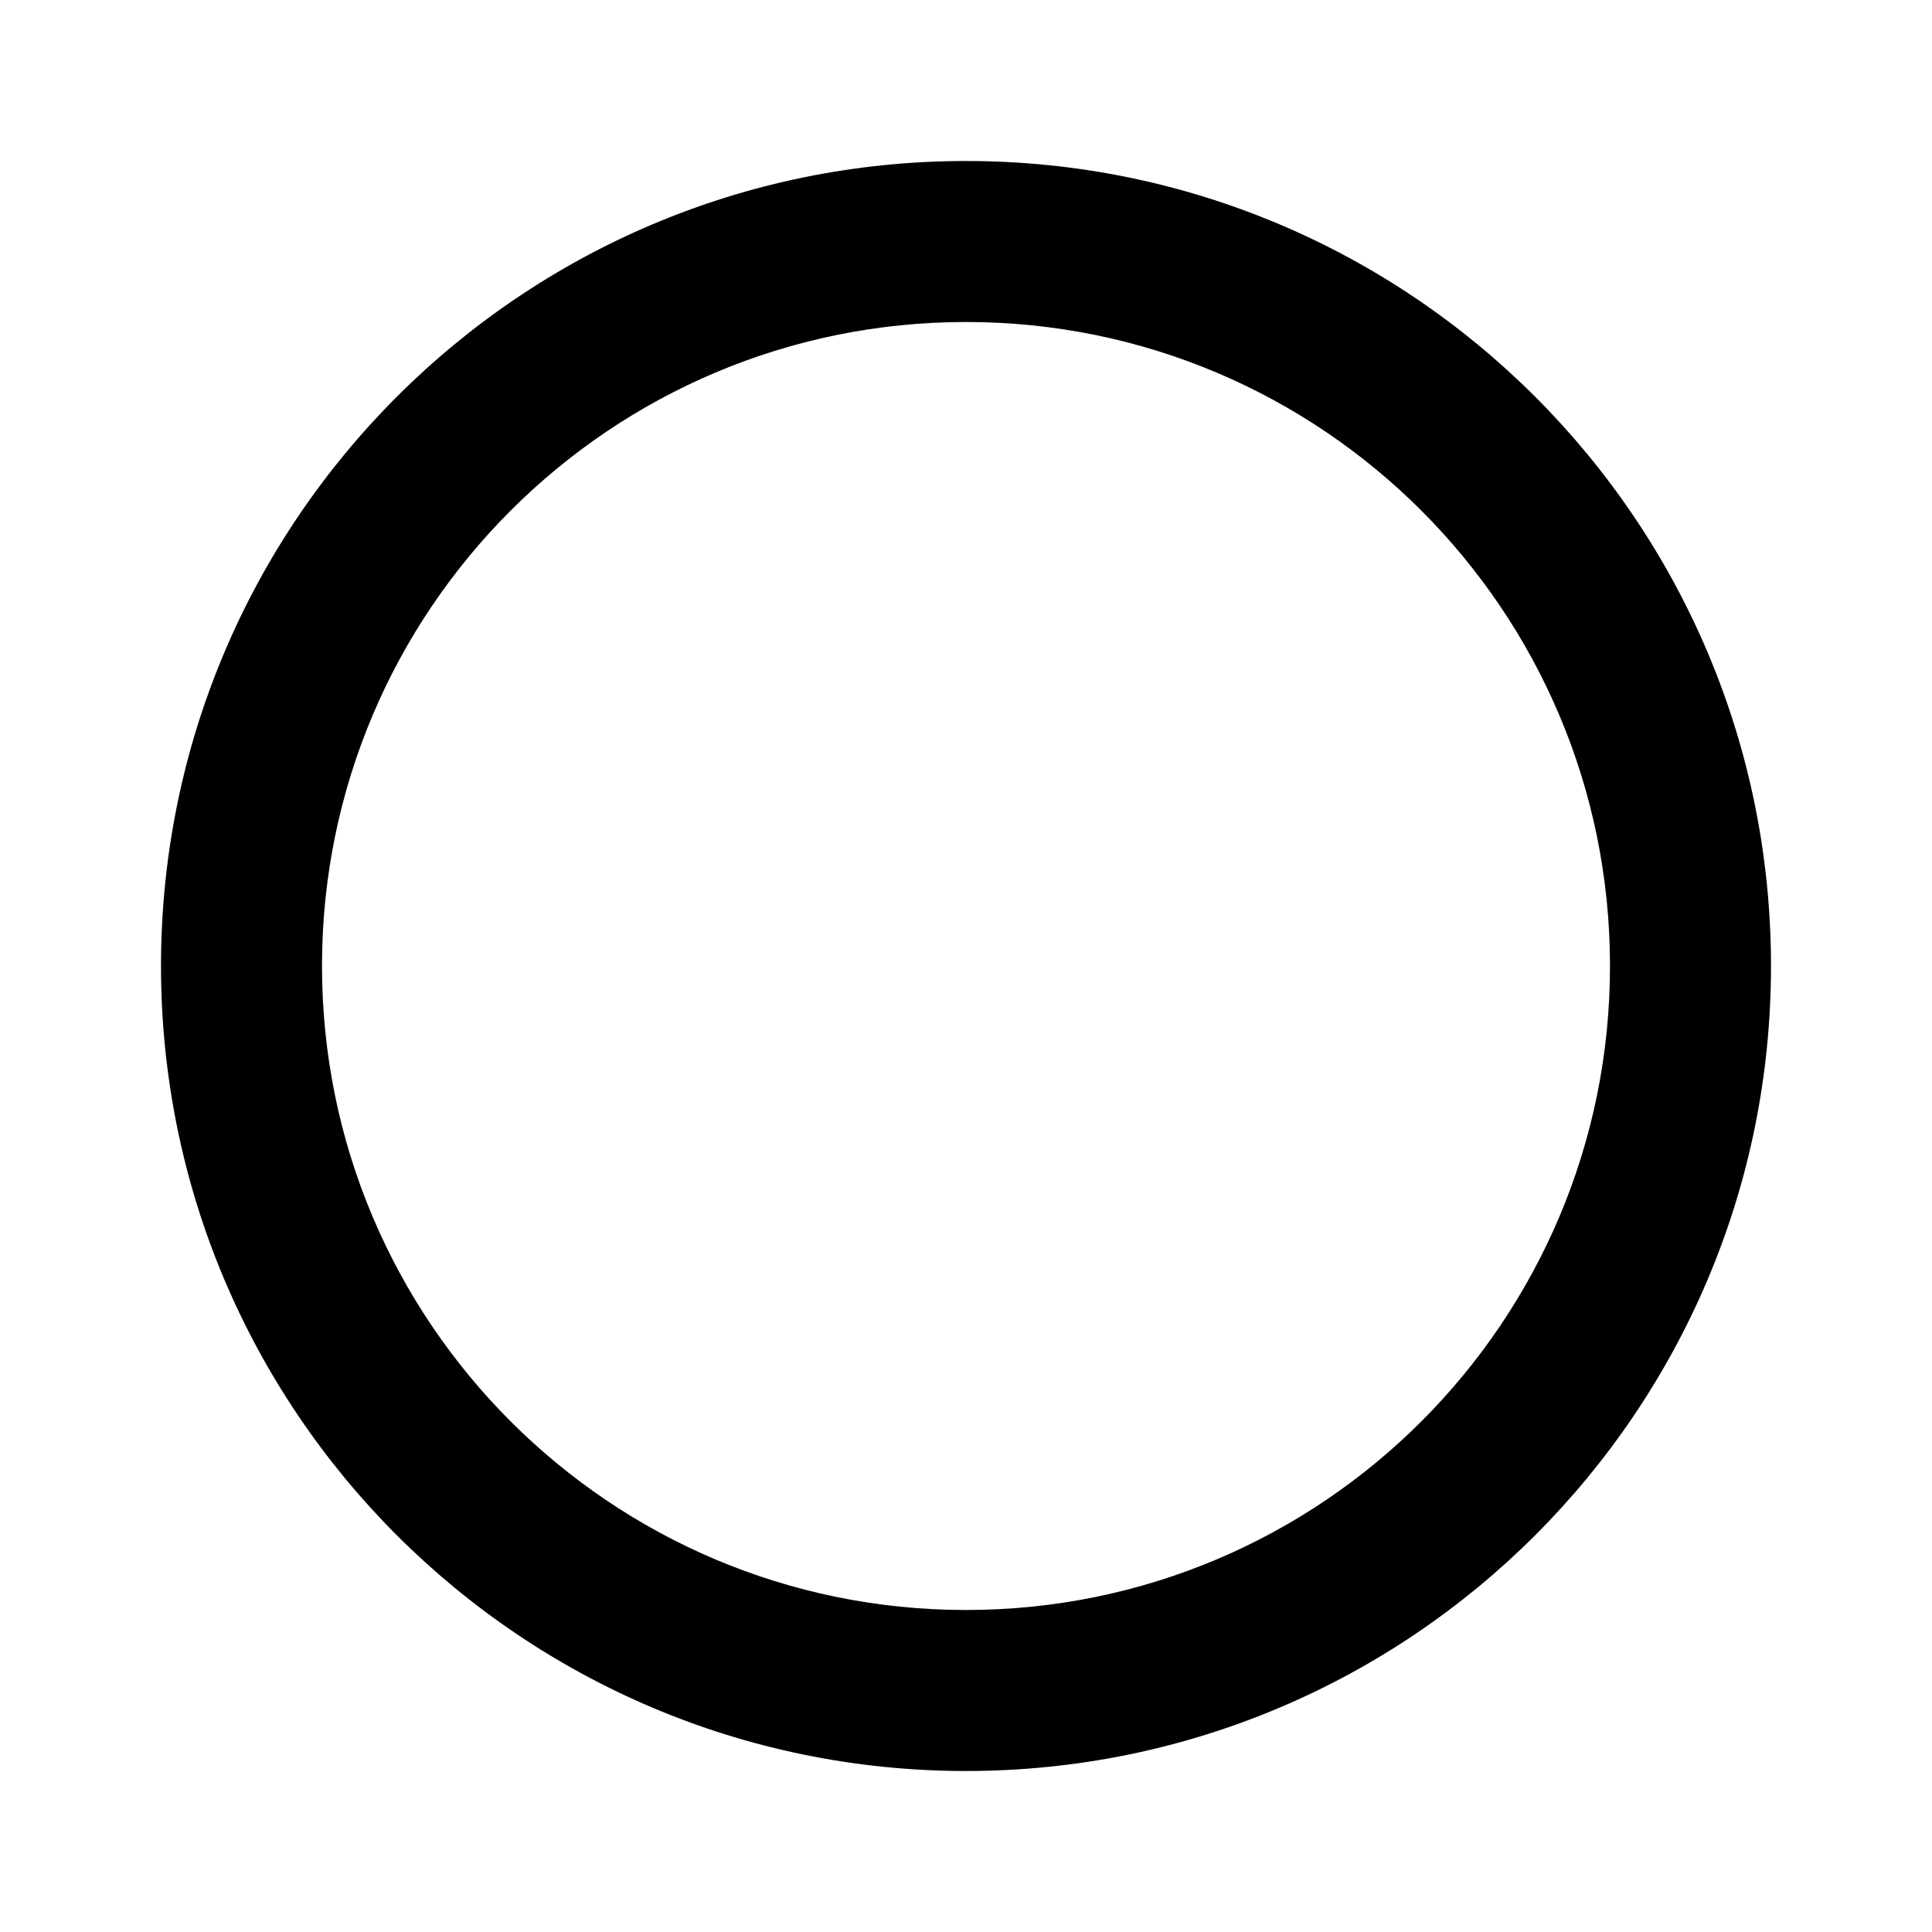
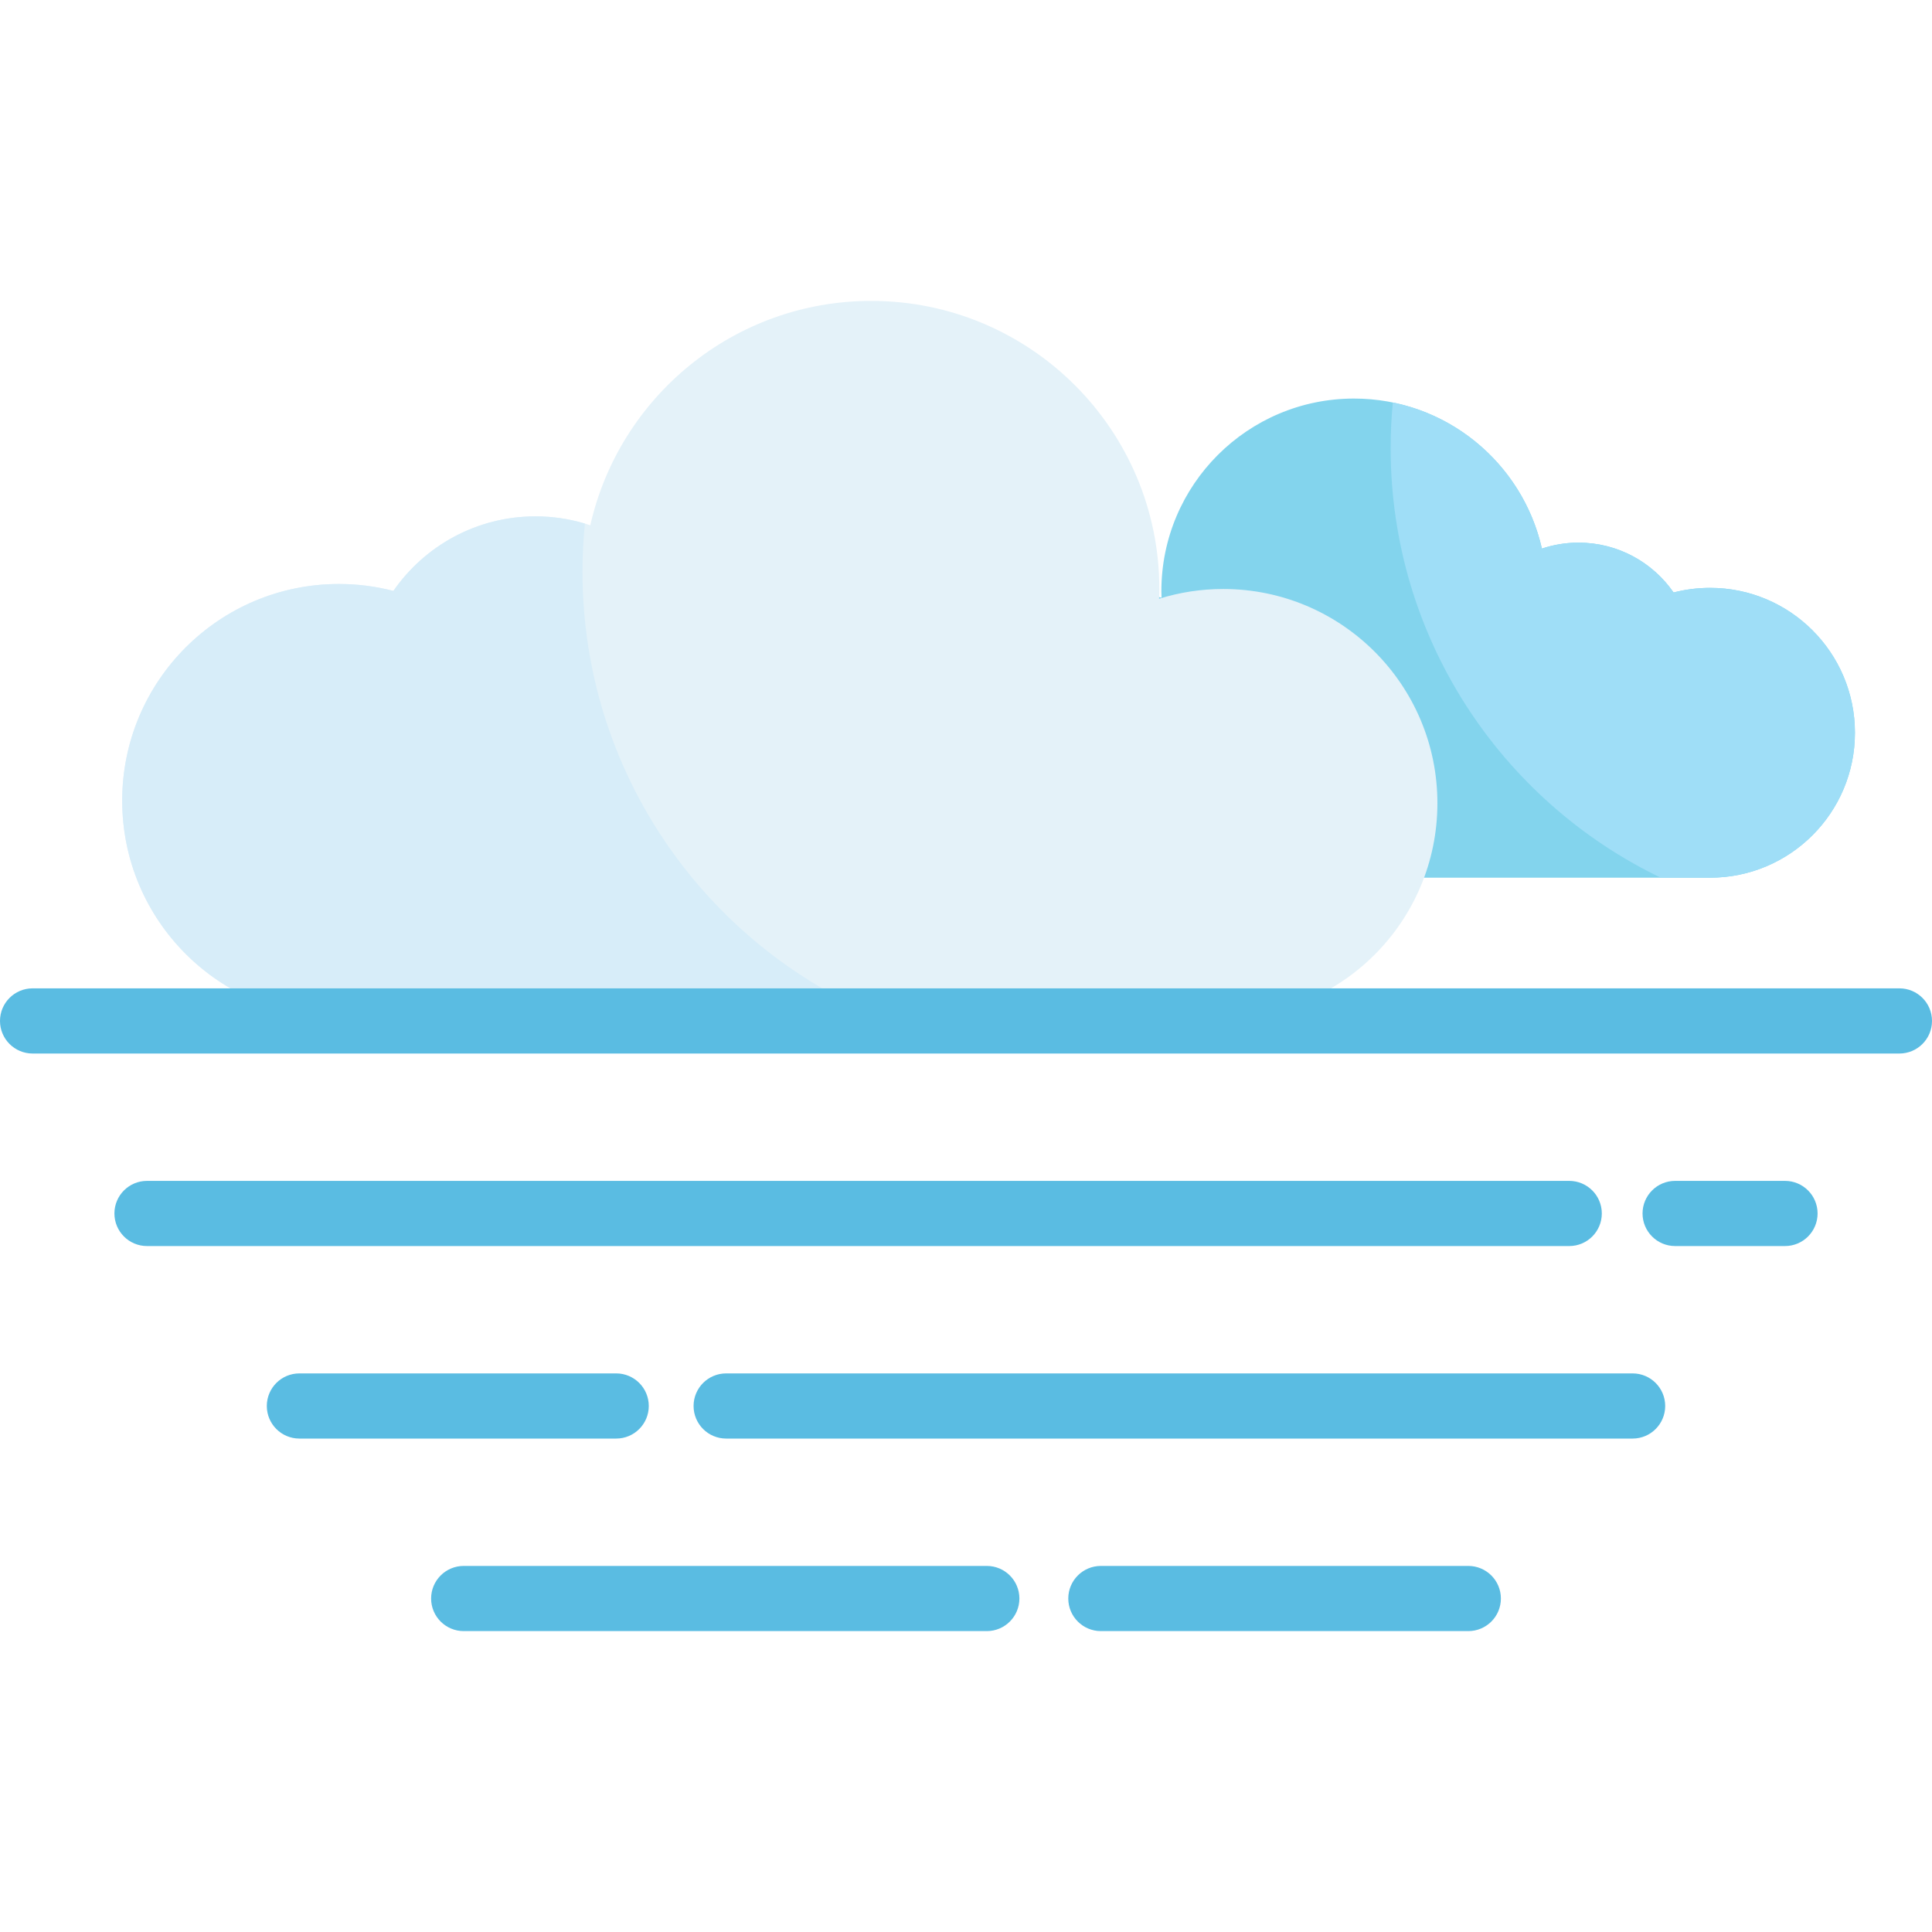
- <svg xmlns="http://www.w3.org/2000/svg" version="1.1" width="24" height="24" viewBox="0 0 24 24">
-   <path d="M12 20A8 8 0 1 1 20 12A8 8 0 0 1 12 20M12 2A10 10 0 1 0 22 12A10 10 0 0 0 12 2Z" />
+ <svg xmlns="http://www.w3.org/2000/svg" version="1.1" id="Layer_1" x="0px" y="0px" viewBox="0 0 512 512" style="enable-background:new 0 0 512 512;" xml:space="preserve">
+   <path style="fill:#83D4ED;" d="M443.68,232.595h9.495c21.209,0,38.402-17.195,38.402-38.403s-17.194-38.402-38.402-38.402  c-3.336,0-6.572,0.427-9.658,1.226c-5.529-7.983-14.748-13.212-25.195-13.212c-3.392,0-6.653,0.559-9.702,1.577  c-5.144-22.759-25.474-39.759-49.788-39.759c-28.196,0-51.056,22.859-51.056,51.056c0,0.581,0.025,1.157,0.044,1.732  c-0.643-0.202-1.302-0.366-1.958-0.534c-0.012,0.671-0.03,1.342-0.052,2.006c5.307-1.662,10.952-2.561,16.809-2.561  c31.011,0,56.148,25.136,56.148,56.147c0,6.718-1.184,13.156-3.347,19.128h39.116" />
+   <path style="fill:#E4F2F9;" d="M324.164,156.09c-5.921,0-11.629,0.909-16.994,2.589c0.028-0.859,0.066-1.72,0.066-2.589  c0-42.166-34.183-76.348-76.348-76.348c-36.358,0-66.759,25.422-74.45,59.454c-4.56-1.522-9.436-2.358-14.51-2.358  c-15.621,0-29.406,7.822-37.676,19.757c-4.614-1.194-9.453-1.833-14.441-1.833c-31.716,0-57.426,25.71-57.426,57.426  s25.71,57.428,57.426,57.428h174.391h32.129h27.832c31.351,0,56.764-25.414,56.764-56.764  C380.929,181.502,355.515,156.09,324.164,156.09z" />
+   <path style="fill:#D7EDF9;" d="M154.37,151.518c0-4.31,0.216-8.569,0.634-12.768c-4.144-1.234-8.53-1.91-13.076-1.91  c-15.621,0-29.406,7.822-37.676,19.757c-4.614-1.194-9.453-1.833-14.441-1.833c-31.716,0-57.426,25.71-57.426,57.426  s25.71,57.428,57.426,57.428h143.671C187.057,250.509,154.37,204.834,154.37,151.518z" />
+   <path style="fill:#9FDEF7;" d="M453.175,155.79c-3.336,0-6.572,0.427-9.658,1.226c-5.529-7.983-14.748-13.212-25.195-13.212  c-3.392,0-6.653,0.559-9.702,1.577c-4.398-19.461-19.905-34.701-39.508-38.712c-0.377,3.976-0.577,8.002-0.577,12.077  c0,50.146,29.229,93.465,71.579,113.85h3.567h9.495c21.209,0,38.402-17.195,38.402-38.403S474.384,155.79,453.175,155.79z" />
+   <g>
+     <path style="fill:#5ABCE2;" d="M503.365,279.194H8.635c-4.768,0-8.635-3.866-8.635-8.635s3.866-8.635,8.635-8.635h494.731   c4.768,0,8.635,3.866,8.635,8.635S508.134,279.194,503.365,279.194z" />
+     <path style="fill:#5ABCE2;" d="M473.043,330.216h-29.117c-4.768,0-8.635-3.866-8.635-8.635s3.866-8.635,8.635-8.635h29.117   c4.768,0,8.635,3.866,8.635,8.635S477.811,330.216,473.043,330.216z" />
+     <path style="fill:#5ABCE2;" d="M415.863,330.216H38.957c-4.768,0-8.635-3.866-8.635-8.635s3.866-8.635,8.635-8.635h376.906   c4.768,0,8.635,3.866,8.635,8.635S420.631,330.216,415.863,330.216z" />
+     <path style="fill:#5ABCE2;" d="M432.658,381.236H192.439c-4.768,0-8.635-3.866-8.635-8.635s3.866-8.635,8.635-8.635h240.22   c4.768,0,8.635,3.866,8.635,8.635C441.293,377.37,437.427,381.236,432.658,381.236z" />
+     <path style="fill:#5ABCE2;" d="M163.3,381.236H79.342c-4.768,0-8.635-3.866-8.635-8.635s3.866-8.635,8.635-8.635H163.3   c4.768,0,8.635,3.866,8.635,8.635C171.935,377.37,168.068,381.236,163.3,381.236z" />
+     <path style="fill:#5ABCE2;" d="M389.117,432.258H291.74c-4.768,0-8.635-3.866-8.635-8.635s3.866-8.635,8.635-8.635h97.377   c4.768,0,8.635,3.866,8.635,8.635S393.886,432.258,389.117,432.258z" />
+     <path style="fill:#5ABCE2;" d="M261.516,432.258H122.885c-4.768,0-8.635-3.866-8.635-8.635s3.866-8.635,8.635-8.635h138.631   c4.768,0,8.635,3.866,8.635,8.635S266.284,432.258,261.516,432.258z" />
+   </g>
+   <g>
+ </g>
+   <g>
+ </g>
+   <g>
+ </g>
+   <g>
+ </g>
+   <g>
+ </g>
+   <g>
+ </g>
+   <g>
+ </g>
+   <g>
+ </g>
+   <g>
+ </g>
+   <g>
+ </g>
+   <g>
+ </g>
+   <g>
+ </g>
+   <g>
+ </g>
+   <g>
+ </g>
+   <g>
+ </g>
</svg>
